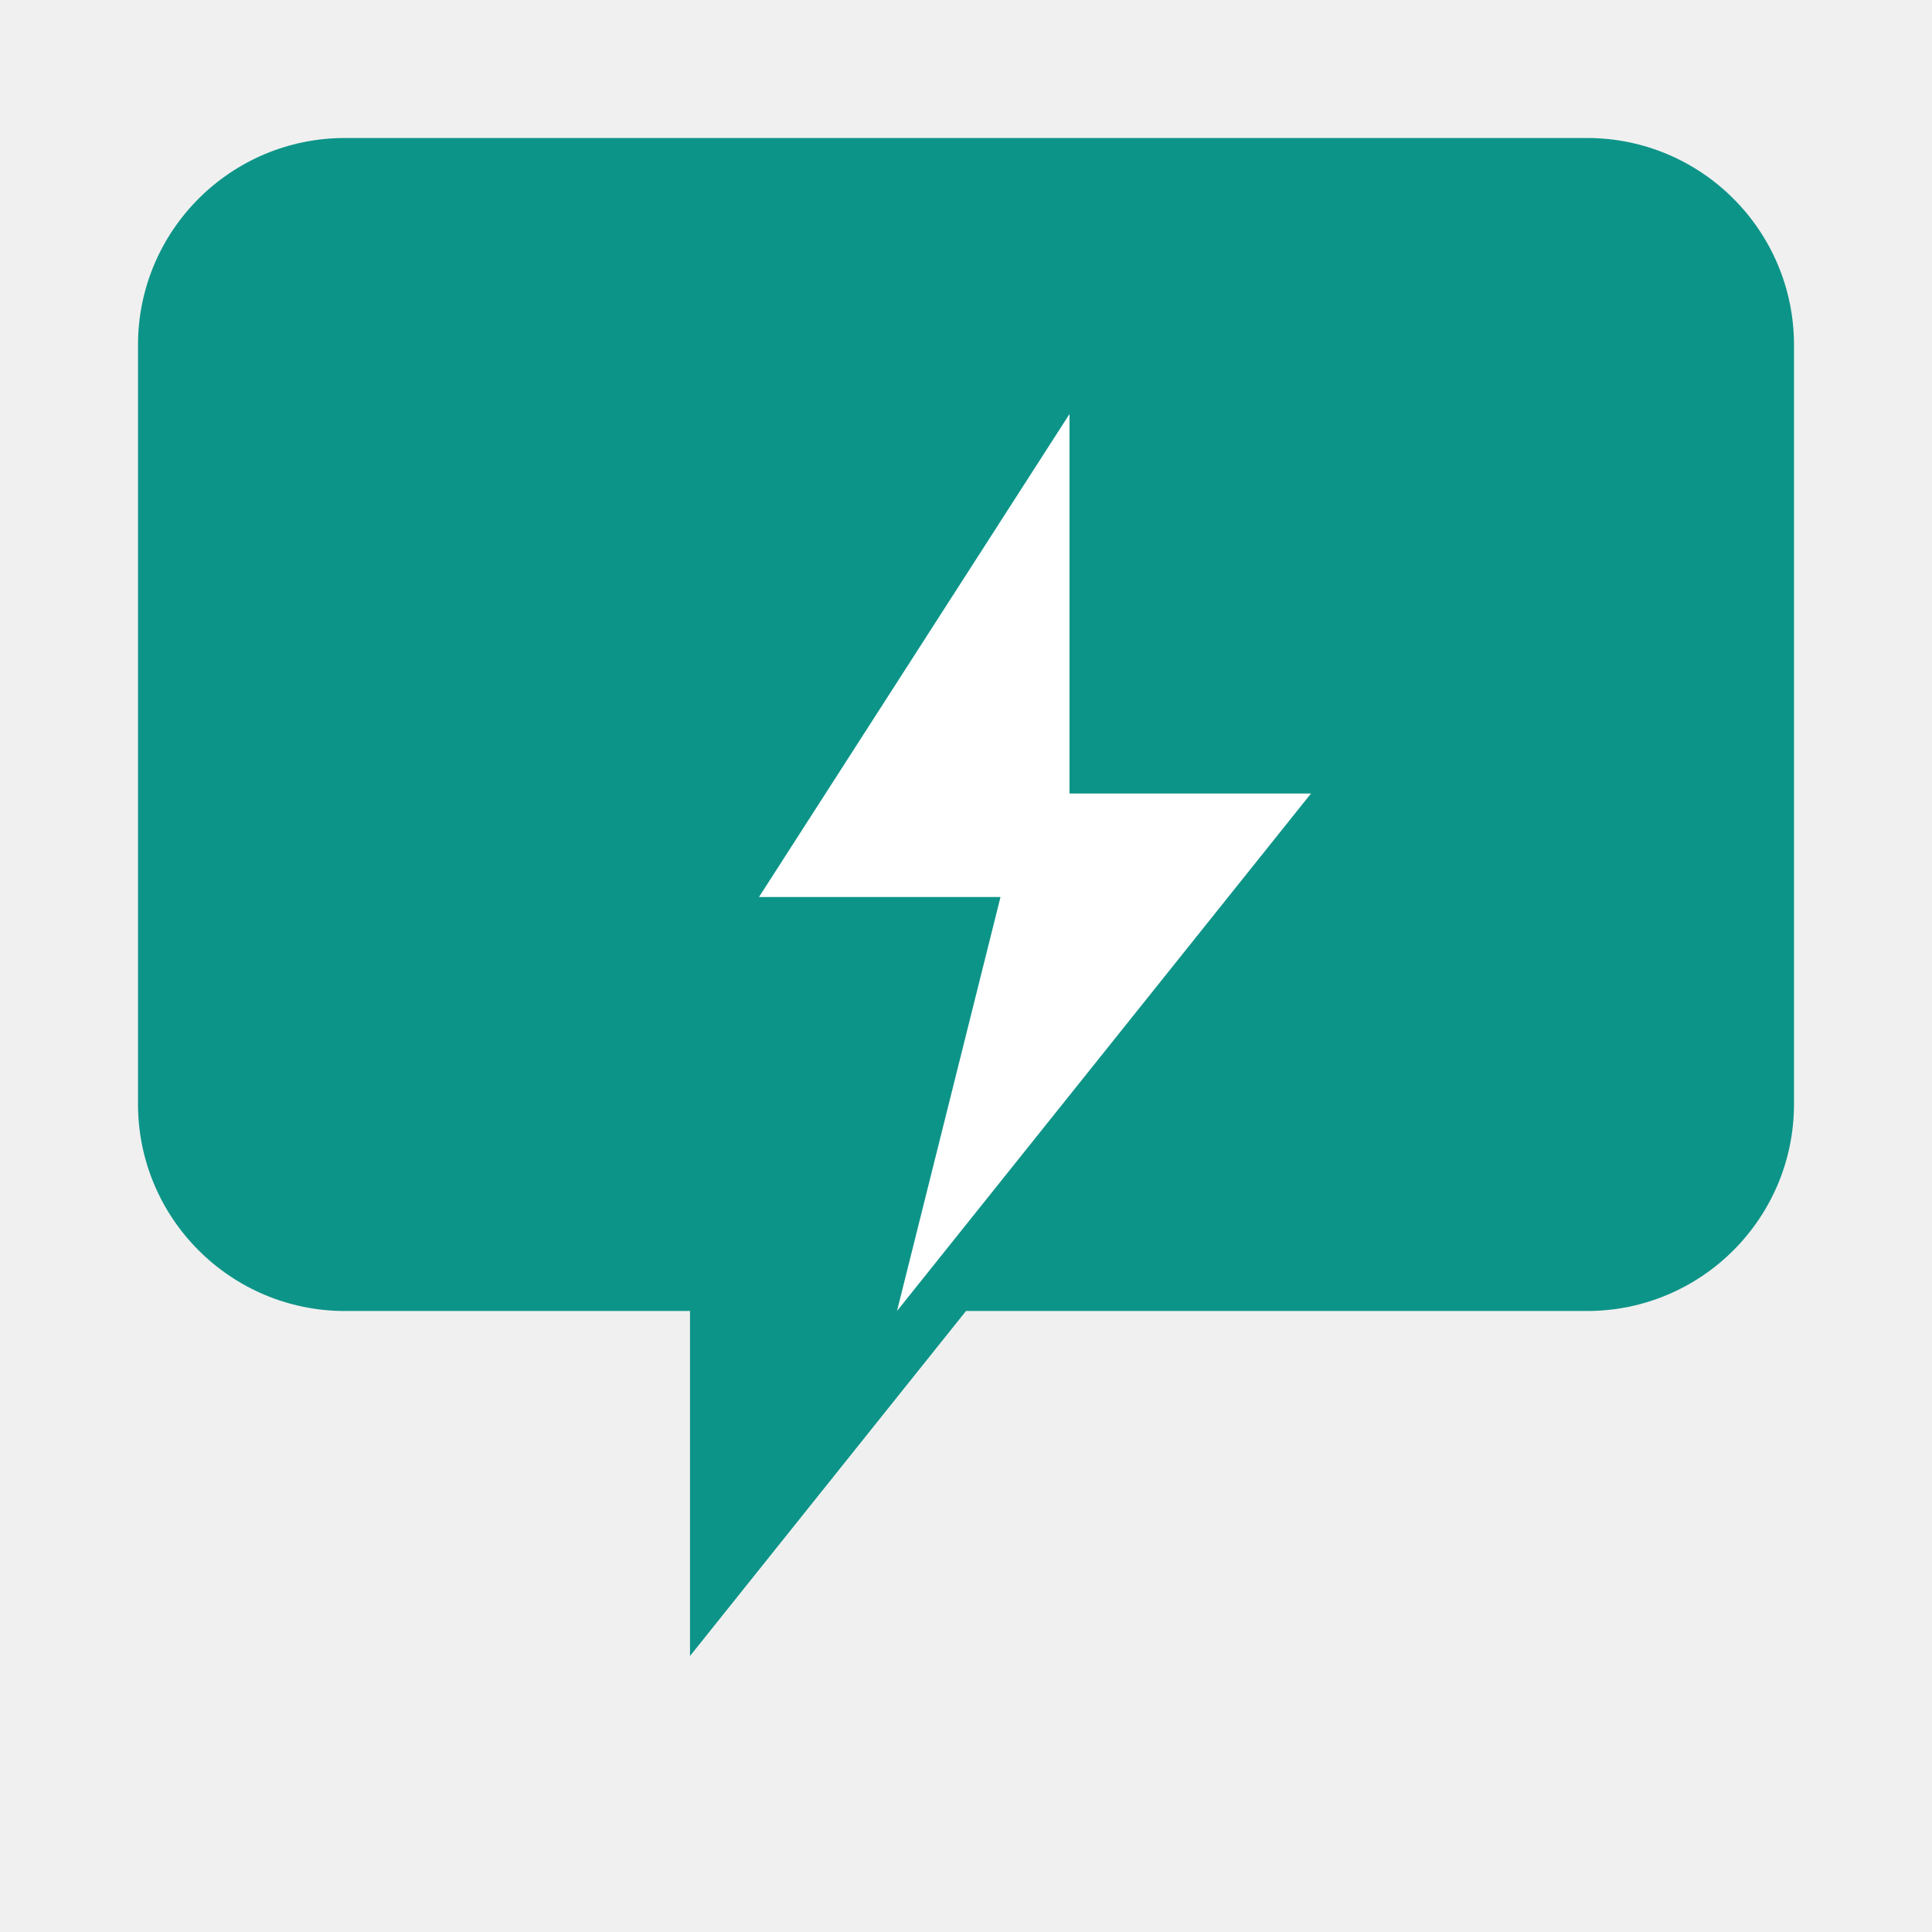
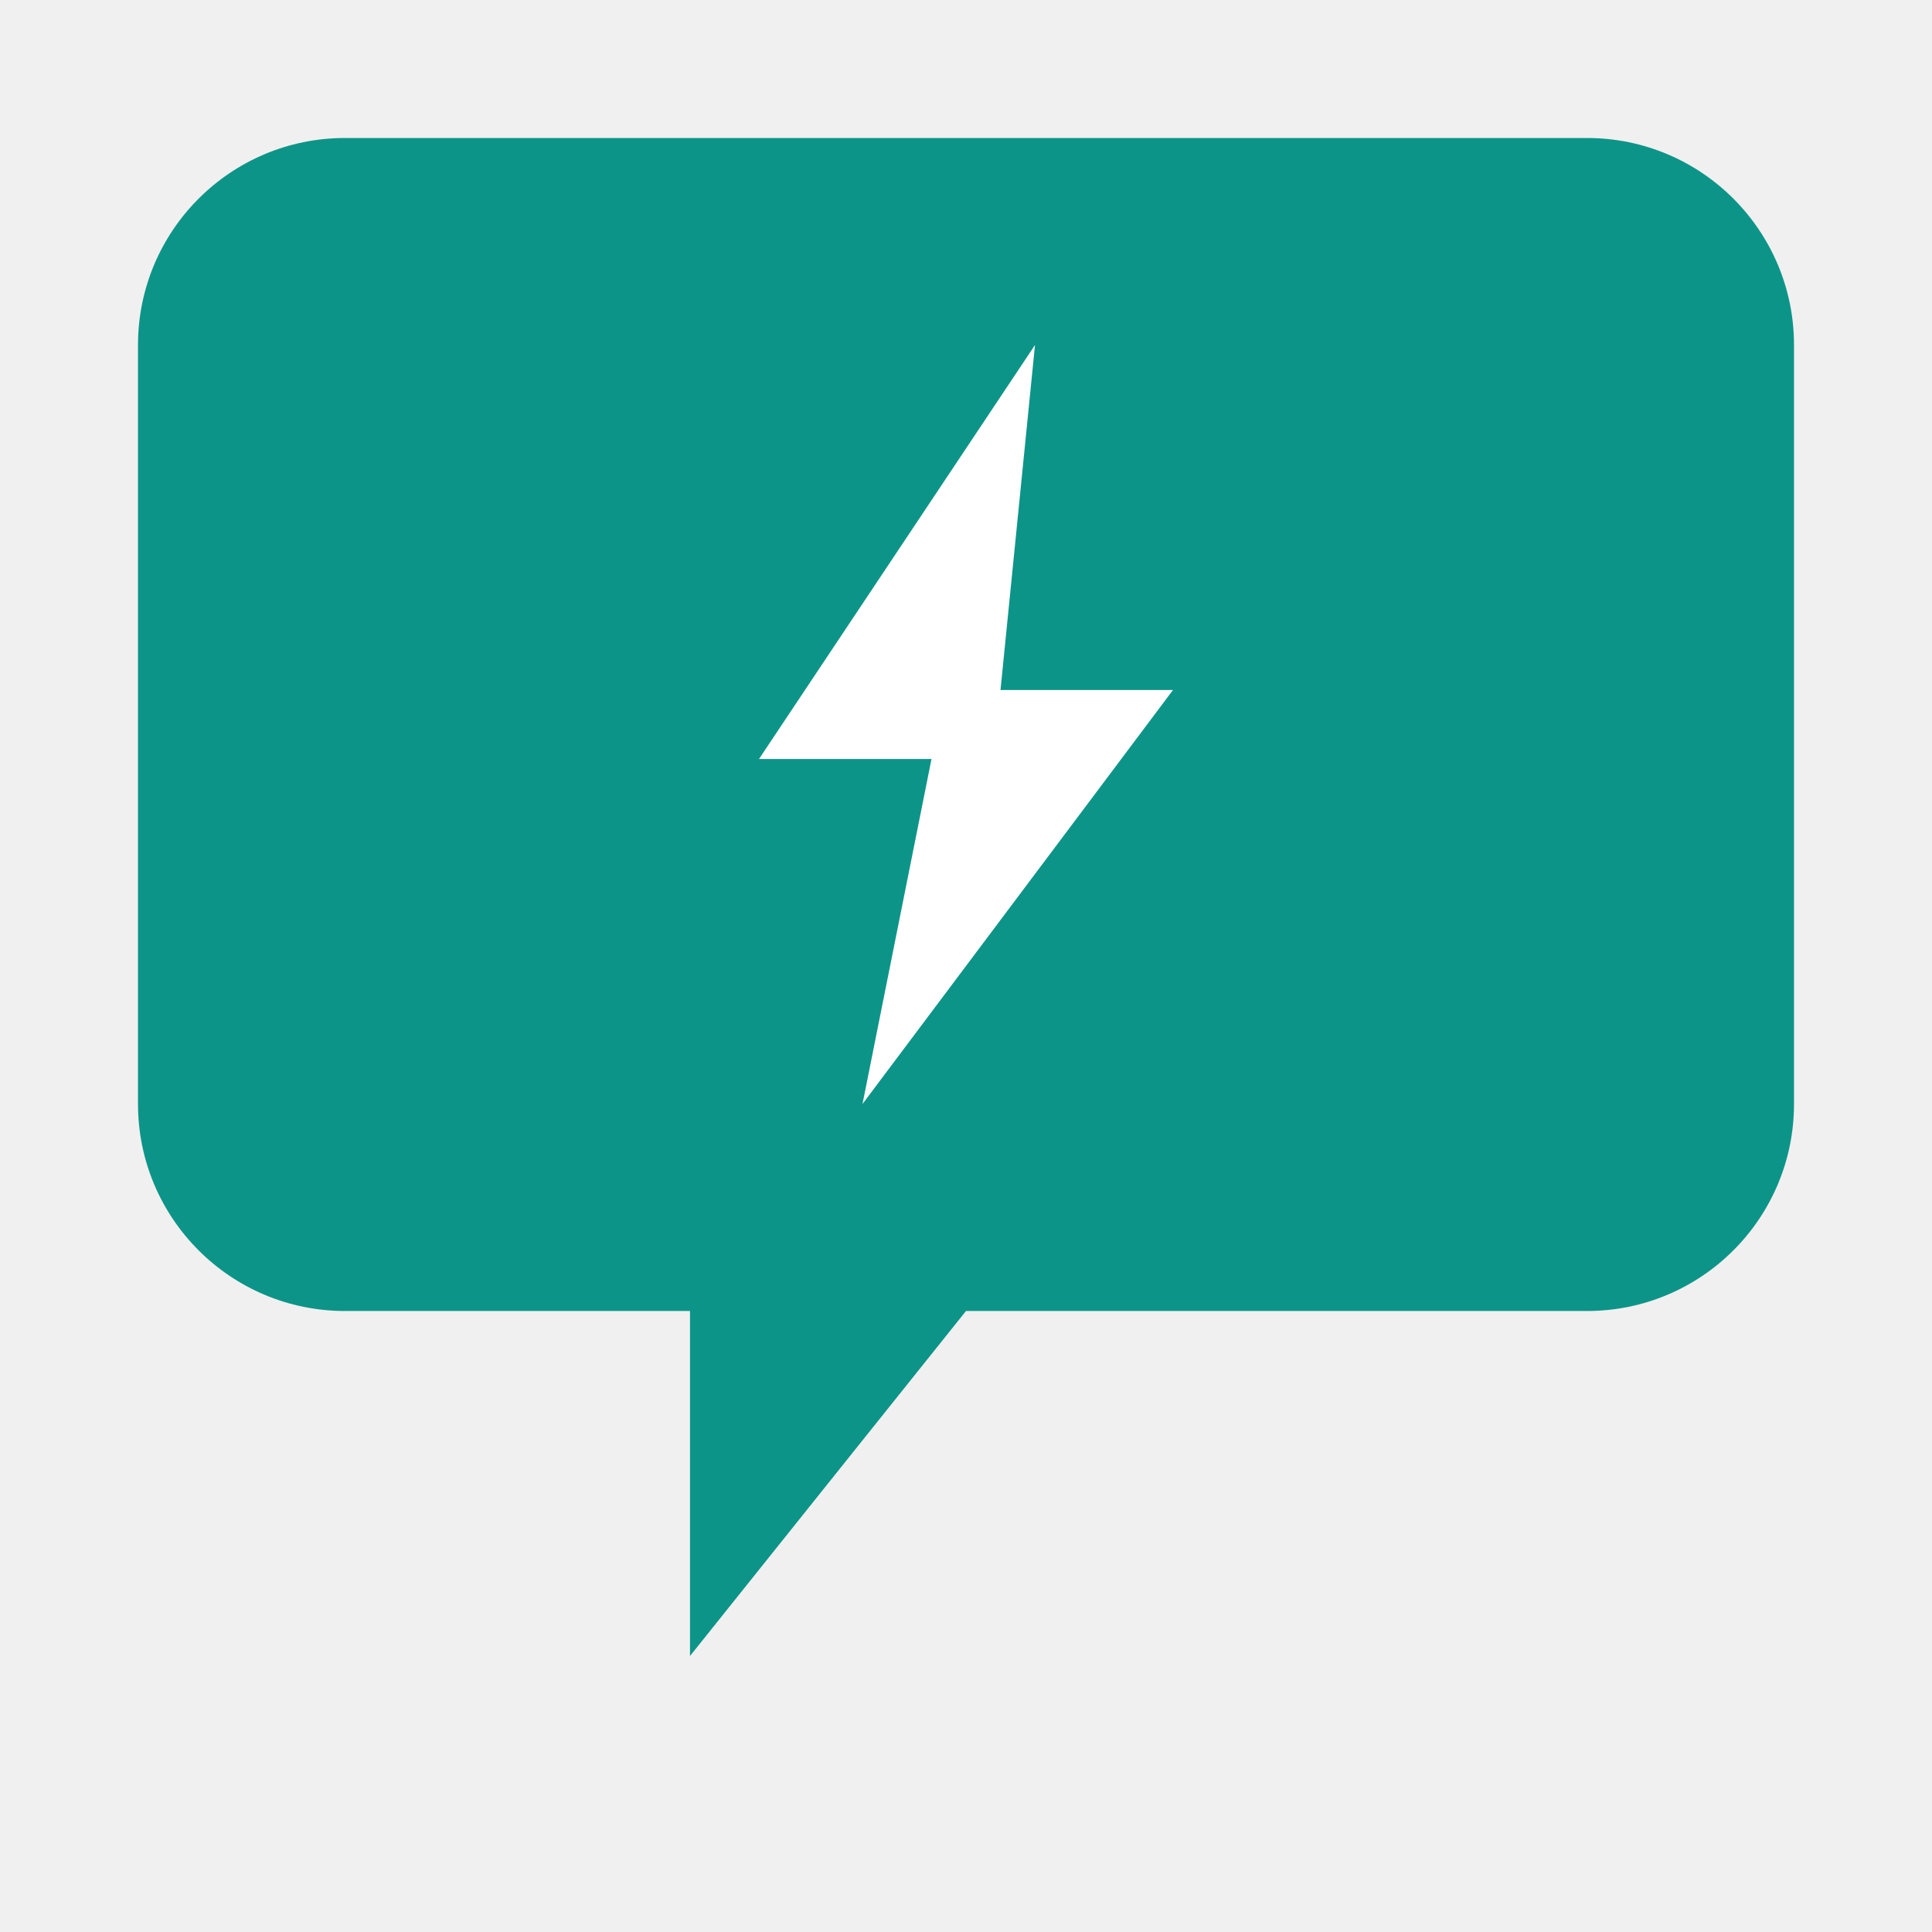
<svg xmlns="http://www.w3.org/2000/svg" width="32" height="32" viewBox="0 0 28 28" fill="none">
  <path d="M5 2h18a3 3 0 013 3v11a3 3 0 01-3 3h-9l-4 5v-5H5a3 3 0 01-3-3V5a3 3 0 013-3z" fill="#0D9488" />
-   <path d="M15.5 6L11 13h3.5L13 19l6-7.5h-3.5L15.5 6z" fill="white" />
+   <path d="M15 5L11 11h2.5L12.5 16 17 10h-2.5L15 5z" fill="white" />
</svg>
